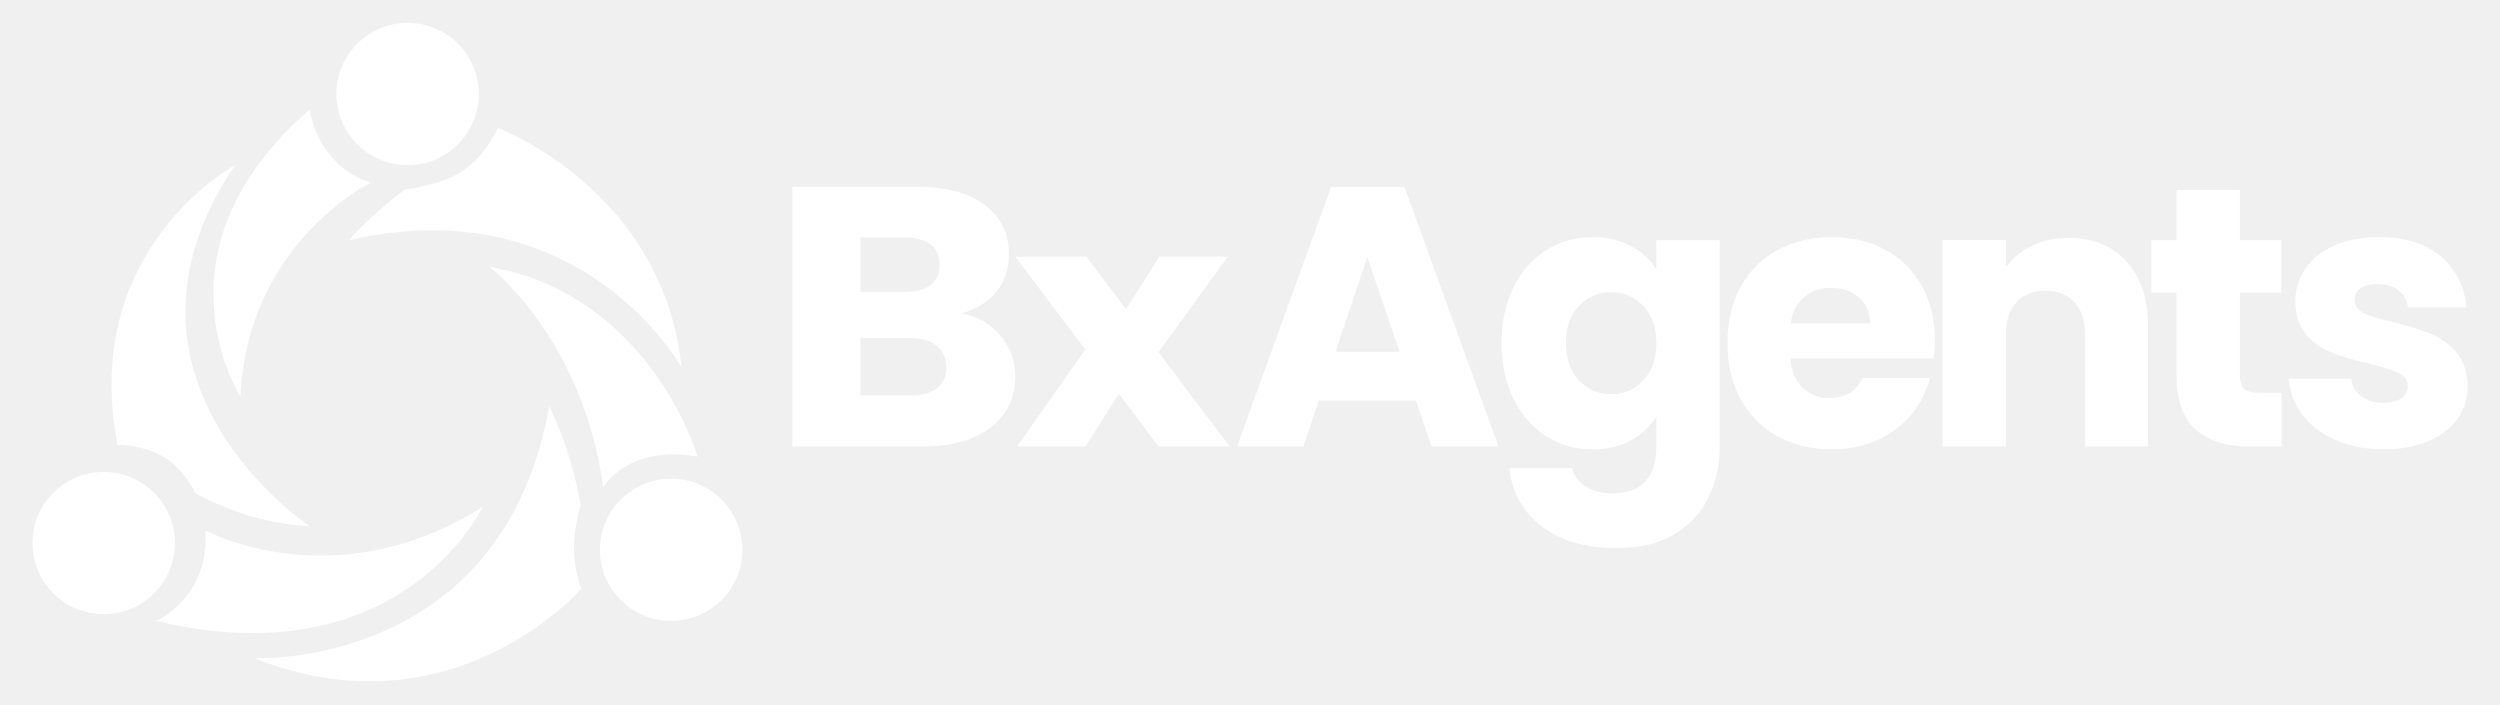
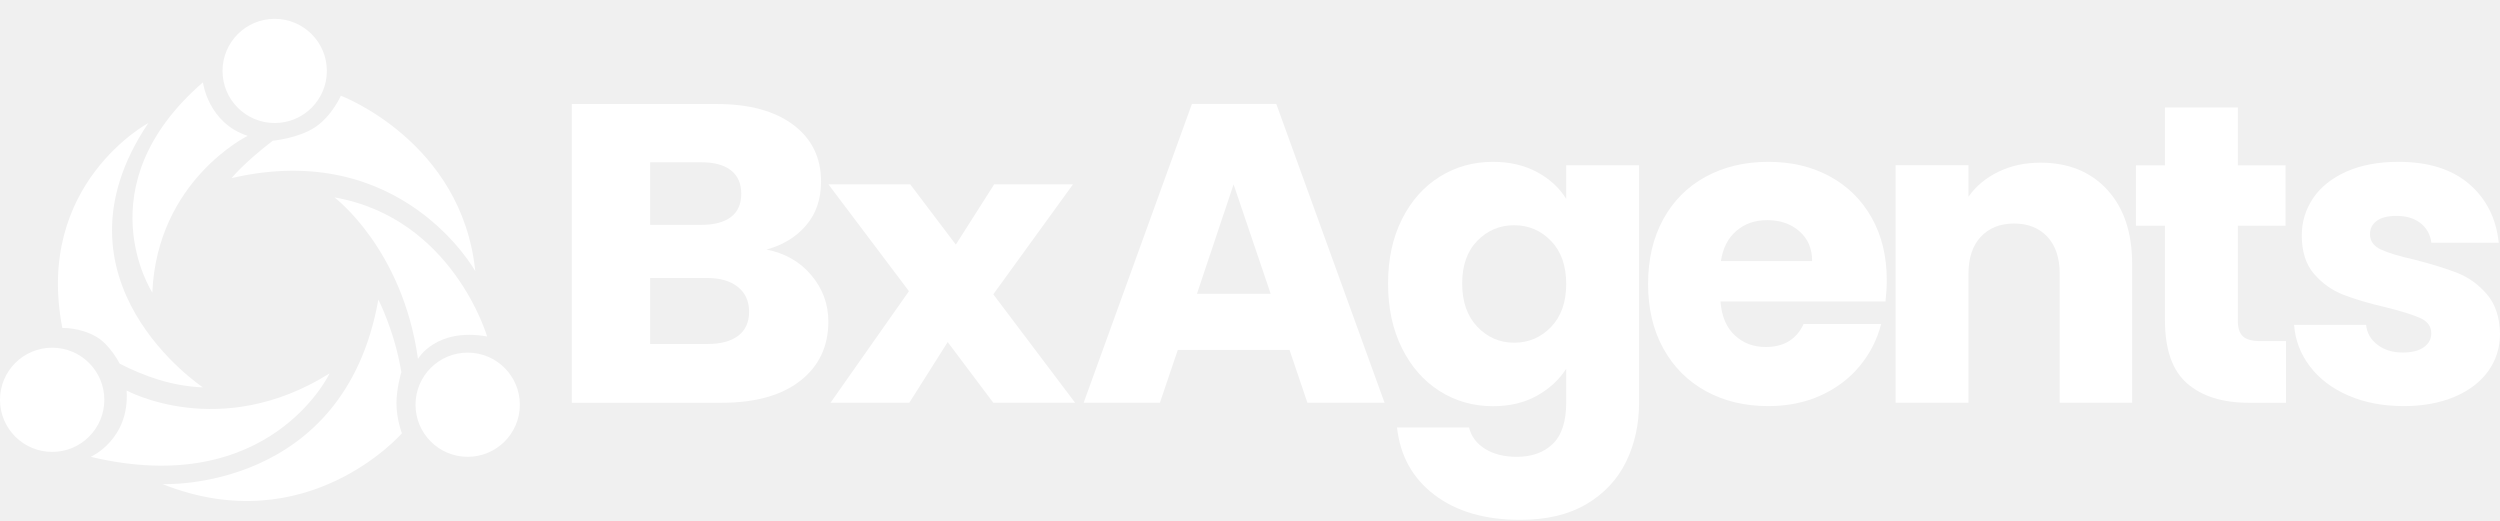
- <svg xmlns="http://www.w3.org/2000/svg" width="1200" height="338" viewBox="0 0 1200 338" fill="none">
-   <path d="M195.65 79.272C214.535 79.272 229.844 63.983 229.844 45.123C229.844 26.264 214.535 10.975 195.65 10.975C176.765 10.975 161.455 26.264 161.455 45.123C161.455 63.983 176.765 79.272 195.65 79.272Z" fill="white" />
-   <path d="M322.154 298.057C341.039 298.057 356.348 282.768 356.348 263.909C356.348 245.049 341.039 229.76 322.154 229.76C303.268 229.76 287.959 245.049 287.959 263.909C287.959 282.768 303.268 298.057 322.154 298.057Z" fill="white" />
-   <path d="M49.781 294.835C68.666 294.835 83.975 279.546 83.975 260.686C83.975 241.826 68.666 226.537 49.781 226.537C30.895 226.537 15.586 241.826 15.586 260.686C15.586 279.546 30.895 294.835 49.781 294.835Z" fill="white" />
-   <path d="M148.605 252.546C148.605 252.546 43.1 182.698 112.838 79.252C112.838 79.252 38.095 119.296 56.439 213.624C56.439 213.624 67.98 213.093 78.786 219.417C87.835 224.721 94.045 237.022 94.045 237.022C110.386 245.325 128.199 251.73 148.605 252.546Z" fill="white" />
-   <path d="M115.432 190.408C115.432 190.408 70.126 120.642 148.606 52.609C148.606 52.609 151.956 79.251 177.939 87.676C177.939 87.676 118.599 116.786 115.432 190.408Z" fill="white" />
-   <path d="M167.399 115.38C167.399 115.38 174.998 105.772 194.342 90.88C194.342 90.88 211.235 89.31 222.184 81.986C233.256 74.581 239.016 61.383 239.016 61.383C239.016 61.383 318.375 91.186 327.138 176.395C327.138 176.395 279.032 89.432 167.379 115.38H167.399Z" fill="white" />
-   <path d="M334.88 219.171C334.88 219.171 312.41 141.674 234.809 128.006C234.809 128.006 279.482 161.563 289.573 233.9C289.573 233.9 301.155 213.215 334.86 219.171H334.88Z" fill="white" />
-   <path d="M263.59 194.979C263.59 194.979 274.192 215.399 278.686 242.531C278.686 242.531 275.458 253.138 275.479 262.991C275.499 273.599 279.053 282.616 279.053 282.616C279.053 282.616 217.262 353.79 122.113 315.928C122.113 315.928 241.141 321.538 263.611 194.959L263.59 194.979Z" fill="white" />
-   <path d="M231.642 243.365C231.642 243.365 192.667 326.106 75.049 298.056C75.049 298.056 100.685 286.837 98.581 254.585C98.581 254.585 160.025 288.244 231.642 243.365Z" fill="white" />
-   <path d="M480.258 161.136C484.976 166.766 487.325 173.171 487.325 180.393C487.325 190.797 483.403 199.058 475.58 205.158C467.756 211.257 456.828 214.297 442.815 214.297H380.35V89.717H440.711C454.336 89.717 464.999 92.614 472.72 98.407C480.421 104.2 484.282 112.075 484.282 122.009C484.282 129.353 482.219 135.432 478.072 140.287C473.925 145.142 468.43 148.508 461.547 150.405C469.309 151.935 475.559 155.526 480.258 161.136ZM413.012 140.104H434.399C439.751 140.104 443.857 139.002 446.717 136.819C449.576 134.637 451.006 131.413 451.006 127.15C451.006 122.886 449.576 119.643 446.717 117.379C443.857 115.135 439.751 114.013 434.399 114.013H413.012V140.104ZM449.781 186.329C452.763 184.024 454.275 180.678 454.275 176.292C454.275 171.907 452.702 168.479 449.597 165.991C446.472 163.502 442.182 162.258 436.707 162.258H413.012V189.777H437.075C442.55 189.777 446.778 188.614 449.781 186.309V186.329Z" fill="white" />
-   <path d="M556.103 214.276L537.085 188.981L521.091 214.276H488.224L520.928 167.765L487.346 123.213H521.459L540.476 148.345L556.47 123.213H589.337L556.103 169.071L590.216 214.276H556.103Z" fill="white" />
-   <path d="M679.605 192.266H633.052L625.596 214.277H593.791L638.935 89.697H674.13L719.274 214.277H687.101L679.645 192.266H679.605ZM671.781 168.847L656.318 123.234L641.038 168.847H671.781Z" fill="white" />
-   <path d="M782.862 118.094C788.133 120.929 792.198 124.662 795.037 129.273V115.258H825.432V214.114C825.432 223.233 823.635 231.474 820.019 238.879C816.403 246.264 810.888 252.159 803.494 256.545C796.079 260.931 786.887 263.114 775.856 263.114C761.169 263.114 749.26 259.646 740.129 252.731C730.998 245.815 725.79 236.431 724.482 224.6H754.51C755.449 228.394 757.717 231.372 761.271 233.555C764.825 235.738 769.197 236.839 774.426 236.839C780.697 236.839 785.702 235.044 789.44 231.433C793.178 227.823 795.037 222.05 795.037 214.135V200.12C792.075 204.73 787.99 208.484 782.781 211.381C777.572 214.277 771.464 215.726 764.478 215.726C756.307 215.726 748.892 213.625 742.254 209.422C735.615 205.22 730.365 199.243 726.525 191.491C722.664 183.739 720.744 174.784 720.744 164.605C720.744 154.425 722.664 145.49 726.525 137.8C730.365 130.109 735.615 124.193 742.254 120.052C748.892 115.911 756.287 113.83 764.478 113.83C771.464 113.83 777.592 115.258 782.862 118.094ZM788.725 146.837C784.517 142.451 779.39 140.268 773.343 140.268C767.297 140.268 762.17 142.43 757.962 146.755C753.754 151.08 751.65 157.016 751.65 164.584C751.65 172.152 753.754 178.17 757.962 182.597C762.17 187.024 767.297 189.247 773.343 189.247C779.39 189.247 784.517 187.064 788.725 182.679C792.933 178.293 795.037 172.336 795.037 164.747C795.037 157.159 792.933 151.202 788.725 146.816V146.837Z" fill="white" />
-   <path d="M928.138 172.05H859.361C859.831 178.211 861.812 182.903 865.326 186.167C868.819 189.431 873.108 191.042 878.215 191.042C885.793 191.042 891.064 187.84 894.025 181.455H926.361C924.707 187.962 921.704 193.817 917.394 199.019C913.063 204.22 907.65 208.3 901.134 211.258C894.618 214.216 887.325 215.685 879.277 215.685C869.554 215.685 860.913 213.625 853.335 209.484C845.757 205.342 839.833 199.427 835.563 191.736C831.294 184.045 829.17 175.049 829.17 164.768C829.17 154.486 831.274 145.49 835.482 137.8C839.69 130.109 845.573 124.193 853.172 120.052C860.75 115.911 869.452 113.83 879.298 113.83C889.143 113.83 897.416 115.85 904.892 119.868C912.348 123.887 918.19 129.64 922.398 137.086C926.606 144.531 928.71 153.242 928.71 163.177C928.71 166.012 928.526 168.97 928.179 172.05H928.138ZM897.58 155.18C897.58 149.978 895.802 145.837 892.248 142.757C888.694 139.676 884.241 138.146 878.909 138.146C873.578 138.146 869.513 139.636 866.02 142.593C862.527 145.551 860.362 149.754 859.545 155.2H897.58V155.18Z" fill="white" />
-   <path d="M1020.65 125.457C1027.58 132.964 1031.05 143.286 1031.05 156.423V214.276H1000.84V160.503C1000.84 153.873 999.123 148.733 995.691 145.061C992.259 141.389 987.622 139.553 981.821 139.553C976.02 139.553 971.403 141.389 967.951 145.061C964.519 148.733 962.803 153.873 962.803 160.503V214.276H932.408V115.237H962.803V128.374C965.888 123.988 970.035 120.54 975.243 117.99C980.452 115.441 986.315 114.176 992.831 114.176C1004.43 114.176 1013.71 117.929 1020.65 125.436V125.457Z" fill="white" />
-   <path d="M1095.21 188.554V214.299H1079.75C1068.74 214.299 1060.14 211.606 1053.97 206.22C1047.8 200.835 1044.74 192.063 1044.74 179.864V140.473H1032.64V115.279H1044.74V91.147H1075.13V115.279H1095.03V140.473H1075.13V180.231C1075.13 183.189 1075.85 185.311 1077.25 186.616C1078.68 187.922 1081.05 188.575 1084.36 188.575H1095.21V188.554Z" fill="white" />
-   <path d="M1121.15 211.258C1114.39 208.3 1109.06 204.241 1105.16 199.1C1101.26 193.959 1099.05 188.186 1098.58 181.801H1128.61C1128.95 185.228 1130.57 188.003 1133.41 190.145C1136.25 192.287 1139.74 193.347 1143.89 193.347C1147.69 193.347 1150.61 192.613 1152.69 191.124C1154.75 189.655 1155.8 187.717 1155.8 185.351C1155.8 182.515 1154.3 180.414 1151.36 179.047C1148.4 177.681 1143.6 176.171 1136.96 174.519C1129.85 172.866 1123.93 171.112 1119.19 169.276C1114.45 167.44 1110.37 164.543 1106.93 160.586C1103.5 156.628 1101.79 151.263 1101.79 144.531C1101.79 138.86 1103.36 133.679 1106.51 129.007C1109.65 124.336 1114.27 120.644 1120.38 117.91C1126.48 115.197 1133.73 113.83 1142.15 113.83C1154.59 113.83 1164.4 116.91 1171.57 123.051C1178.74 129.211 1182.86 137.371 1183.92 147.551H1155.84C1155.37 144.123 1153.86 141.39 1151.3 139.391C1148.75 137.371 1145.4 136.372 1141.25 136.372C1137.7 136.372 1134.96 137.045 1133.08 138.412C1131.18 139.778 1130.24 141.635 1130.24 144.001C1130.24 146.837 1131.75 148.978 1134.78 150.386C1137.8 151.814 1142.52 153.222 1148.91 154.65C1156.27 156.547 1162.23 158.403 1166.87 160.239C1171.48 162.075 1175.55 165.033 1179.04 169.113C1182.53 173.193 1184.33 178.66 1184.45 185.534C1184.45 191.328 1182.82 196.509 1179.57 201.059C1176.3 205.608 1171.63 209.198 1165.54 211.789C1159.43 214.379 1152.36 215.685 1144.3 215.685C1135.65 215.685 1127.95 214.216 1121.19 211.258H1121.15Z" fill="white" />
+ <svg xmlns="http://www.w3.org/2000/svg" width="1200" height="250" viewBox="0 0 1200 250" fill="none">
+   <path d="M131.854 59.053C145.682 59.053 156.893 47.856 156.893 34.045C156.893 20.233 145.682 9.037 131.854 9.037C118.025 9.037 106.814 20.233 106.814 34.045C106.814 47.856 118.025 59.053 131.854 59.053Z" fill="white" />
+   <path d="M224.486 219.273C238.315 219.273 249.526 208.077 249.526 194.266C249.526 180.454 238.315 169.258 224.486 169.258C210.658 169.258 199.447 180.454 199.447 194.266C199.447 208.077 210.658 219.273 224.486 219.273Z" fill="white" />
+   <path d="M25.039 216.912C38.868 216.912 50.078 205.716 50.078 191.904C50.078 178.093 38.868 166.896 25.039 166.896C11.21 166.896 0 178.093 0 191.904C0 205.716 11.21 216.912 25.039 216.912Z" fill="white" />
+   <path d="M97.414 185.944C97.414 185.944 20.157 134.793 71.223 59.037C71.223 59.037 16.493 88.362 29.925 157.44C29.925 157.44 38.376 157.052 46.288 161.683C52.915 165.567 57.462 174.575 57.462 174.575C69.428 180.655 82.471 185.346 97.414 185.944Z" fill="white" />
+   <path d="M73.113 140.44C73.113 140.44 39.937 89.349 97.404 39.527C97.404 39.527 99.857 59.038 118.883 65.207C118.883 65.207 75.431 86.525 73.113 140.44Z" fill="white" />
+   <path d="M111.167 85.495C111.167 85.495 116.732 78.458 130.896 67.553C130.896 67.553 143.266 66.403 151.284 61.039C159.391 55.617 163.609 45.951 163.609 45.951C163.609 45.951 221.719 67.777 228.136 130.177C228.136 130.177 192.911 66.492 111.152 85.495H111.167Z" fill="white" />
+   <path d="M233.809 161.506C233.809 161.506 217.355 104.753 160.531 94.744C160.531 94.744 193.244 119.319 200.633 172.292C200.633 172.292 209.114 157.144 233.794 161.506H233.809Z" fill="white" />
+   <path d="M181.597 143.79C181.597 143.79 189.36 158.744 192.65 178.613C192.65 178.613 190.287 186.381 190.302 193.597C190.317 201.365 192.92 207.968 192.92 207.968C192.92 207.968 147.673 260.09 78 232.363C78 232.363 165.158 236.472 181.612 143.775L181.597 143.79Z" fill="white" />
+   <path d="M158.21 179.225C158.21 179.225 129.671 239.817 43.545 219.276C43.545 219.276 62.317 211.06 60.776 187.441C60.776 187.441 105.769 212.09 158.21 179.225Z" fill="white" />
+   <path d="M389.473 132.138C394.904 138.619 397.608 145.992 397.608 154.305C397.608 166.281 393.094 175.791 384.089 182.812C375.084 189.833 362.506 193.332 346.377 193.332H274.479V49.928H343.955C359.637 49.928 371.91 53.262 380.798 59.931C389.661 66.6 394.105 75.664 394.105 87.1C394.105 95.553 391.73 102.551 386.958 108.139C382.185 113.728 375.86 117.603 367.937 119.787C376.871 121.548 384.066 125.68 389.473 132.138ZM312.073 107.928H336.69C342.85 107.928 347.576 106.66 350.867 104.148C354.159 101.635 355.805 97.925 355.805 93.017C355.805 88.109 354.159 84.376 350.867 81.769C347.576 79.186 342.85 77.895 336.69 77.895H312.073V107.928ZM354.394 161.138C357.827 158.485 359.567 154.634 359.567 149.585C359.567 144.536 357.756 140.592 354.183 137.727C350.585 134.862 345.648 133.43 339.347 133.43H312.073V165.107H339.77C346.071 165.107 350.938 163.768 354.394 161.115V161.138Z" fill="white" />
+   <path d="M476.778 193.304L454.889 164.186L436.48 193.304H398.65L436.292 139.765L397.639 88.481H436.903L458.792 117.41L477.202 88.481H515.032L476.778 141.268L516.043 193.304H476.778Z" fill="white" />
+   <path d="M618.924 167.971H565.341L556.76 193.308H520.152L572.113 49.904H612.623L664.584 193.308H627.553L618.971 167.971H618.924ZM609.919 141.014L592.121 88.509L574.534 141.014H609.919Z" fill="white" />
+   <path d="M737.766 82.591C743.832 85.855 748.511 90.153 751.779 95.459V79.327H786.764V193.121C786.764 203.617 784.695 213.104 780.534 221.628C776.372 230.128 770.024 236.915 761.513 241.963C752.978 247.012 742.398 249.524 729.702 249.524C712.797 249.524 699.09 245.533 688.58 237.572C678.07 229.612 672.075 218.81 670.57 205.191H705.132C706.214 209.558 708.823 212.987 712.914 215.499C717.005 218.012 722.037 219.28 728.056 219.28C735.274 219.28 741.034 217.213 745.337 213.057C749.639 208.901 751.779 202.255 751.779 193.144V177.012C748.37 182.319 743.667 186.64 737.672 189.974C731.677 193.309 724.647 194.976 716.606 194.976C707.201 194.976 698.666 192.557 691.025 187.72C683.384 182.883 677.342 176.002 672.921 167.079C668.478 158.156 666.268 147.848 666.268 136.13C666.268 124.413 668.478 114.128 672.921 105.275C677.342 96.422 683.384 89.612 691.025 84.846C698.666 80.079 707.178 77.684 716.606 77.684C724.647 77.684 731.7 79.327 737.766 82.591ZM744.514 115.677C739.671 110.629 733.769 108.116 726.81 108.116C719.85 108.116 713.949 110.605 709.106 115.583C704.262 120.562 701.841 127.395 701.841 136.107C701.841 144.818 704.262 151.746 709.106 156.841C713.949 161.937 719.85 164.496 726.81 164.496C733.769 164.496 739.671 161.984 744.514 156.935C749.357 151.887 751.779 145.03 751.779 136.295C751.779 127.559 749.357 120.703 744.514 115.654V115.677Z" fill="white" />
+   <path d="M904.991 144.701H825.828C826.369 151.793 828.649 157.193 832.693 160.951C836.714 164.708 841.651 166.563 847.529 166.563C856.252 166.563 862.318 162.876 865.727 155.526H902.946C901.041 163.017 897.585 169.756 892.624 175.744C887.64 181.732 881.409 186.428 873.909 189.833C866.409 193.238 858.015 194.929 848.752 194.929C837.56 194.929 827.615 192.557 818.892 187.79C810.169 183.024 803.351 176.214 798.437 167.361C793.523 158.508 791.078 148.153 791.078 136.318C791.078 124.483 793.5 114.128 798.343 105.275C803.187 96.422 809.958 89.612 818.704 84.846C827.427 80.079 837.443 77.684 848.775 77.684C860.108 77.684 869.63 80.008 878.235 84.634C886.817 89.26 893.541 95.882 898.385 104.453C903.228 113.024 905.65 123.051 905.65 134.486C905.65 137.75 905.438 141.155 905.038 144.701H904.991ZM869.818 125.281C869.818 119.294 867.773 114.527 863.682 110.981C859.591 107.435 854.465 105.674 848.329 105.674C842.192 105.674 837.513 107.388 833.493 110.793C829.472 114.198 826.98 119.035 826.04 125.305H869.818V125.281Z" fill="white" />
+   <path d="M1011.46 91.067C1019.43 99.709 1023.43 111.591 1023.43 126.713V193.308H988.652V131.41C988.652 123.778 986.677 117.86 982.727 113.634C978.777 109.407 973.44 107.294 966.763 107.294C960.086 107.294 954.772 109.407 950.799 113.634C946.849 117.86 944.874 123.778 944.874 131.41V193.308H909.889V79.303H944.874V94.425C948.424 89.377 953.197 85.408 959.192 82.473C965.188 79.538 971.936 78.082 979.436 78.082C992.79 78.082 1003.46 82.403 1011.46 91.044V91.067Z" fill="white" />
+   <path d="M1097.28 163.697V193.331H1079.48C1066.81 193.331 1056.91 190.231 1049.81 184.032C1042.71 177.833 1039.18 167.735 1039.18 153.693V108.35H1025.26V79.349H1039.18V51.57H1074.17V79.349H1097.07V108.35H1074.17V154.116C1074.17 157.521 1074.99 159.963 1076.61 161.466C1078.26 162.969 1080.99 163.72 1084.79 163.72H1097.28V163.697Z" fill="white" />
+   <path d="M1127.14 189.833C1119.36 186.428 1113.22 181.756 1108.73 175.838C1104.24 169.921 1101.7 163.275 1101.16 155.925H1135.72C1136.12 159.87 1137.98 163.064 1141.25 165.53C1144.51 167.995 1148.53 169.216 1153.31 169.216C1157.68 169.216 1161.04 168.371 1163.44 166.657C1165.81 164.966 1167.01 162.735 1167.01 160.011C1167.01 156.747 1165.3 154.329 1161.91 152.755C1158.5 151.182 1152.98 149.444 1145.34 147.542C1137.15 145.64 1130.34 143.621 1124.88 141.508C1119.43 139.394 1114.72 136.06 1110.77 131.504C1106.82 126.949 1104.85 120.773 1104.85 113.024C1104.85 106.496 1106.66 100.532 1110.28 95.154C1113.9 89.777 1119.22 85.527 1126.24 82.38C1133.27 79.257 1141.62 77.684 1151.31 77.684C1165.63 77.684 1176.91 81.229 1185.16 88.297C1193.42 95.389 1198.17 104.782 1199.39 116.499H1167.06C1166.52 112.554 1164.78 109.408 1161.84 107.106C1158.9 104.782 1155.05 103.631 1150.27 103.631C1146.18 103.631 1143.03 104.406 1140.87 105.979C1138.68 107.553 1137.6 109.689 1137.6 112.413C1137.6 115.677 1139.34 118.143 1142.82 119.763C1146.3 121.407 1151.73 123.027 1159.09 124.671C1167.55 126.855 1174.42 128.992 1179.76 131.105C1185.07 133.218 1189.75 136.623 1193.77 141.32C1197.79 146.016 1199.86 152.309 1200 160.223C1200 166.891 1198.12 172.856 1194.38 178.092C1190.62 183.329 1185.24 187.462 1178.23 190.444C1171.2 193.426 1163.06 194.929 1153.78 194.929C1143.83 194.929 1134.97 193.238 1127.19 189.833H1127.14Z" fill="white" />
</svg>
